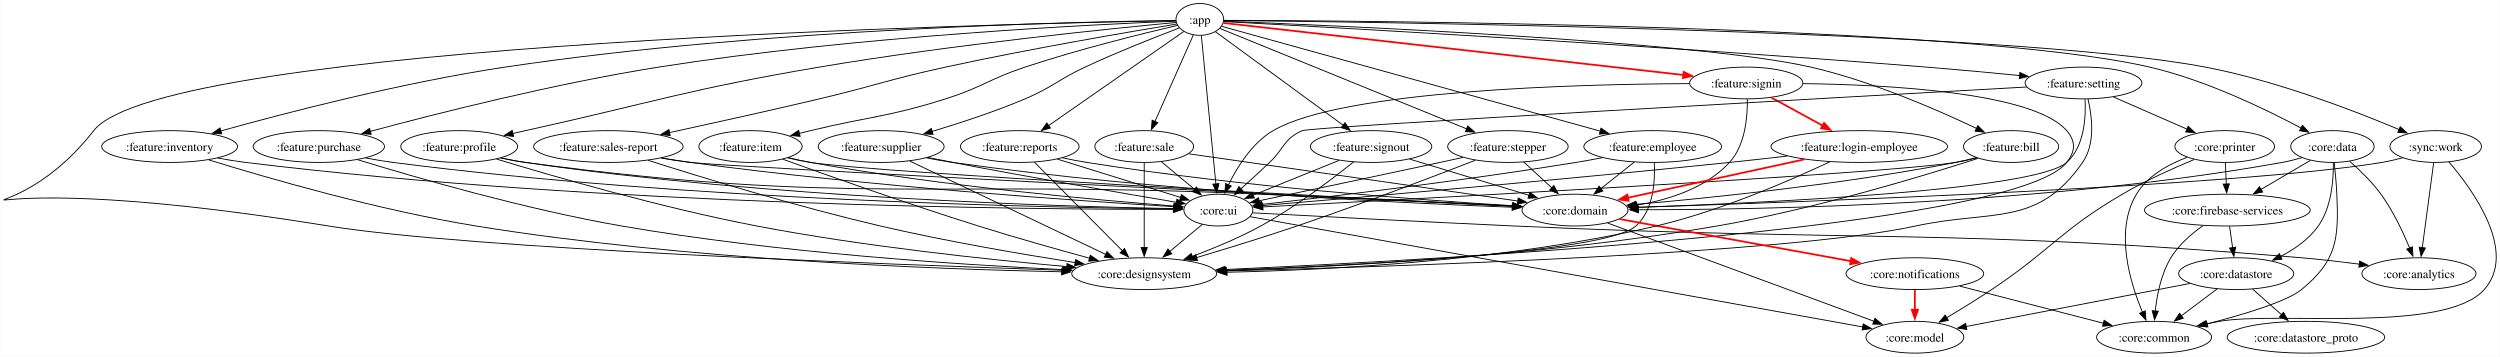
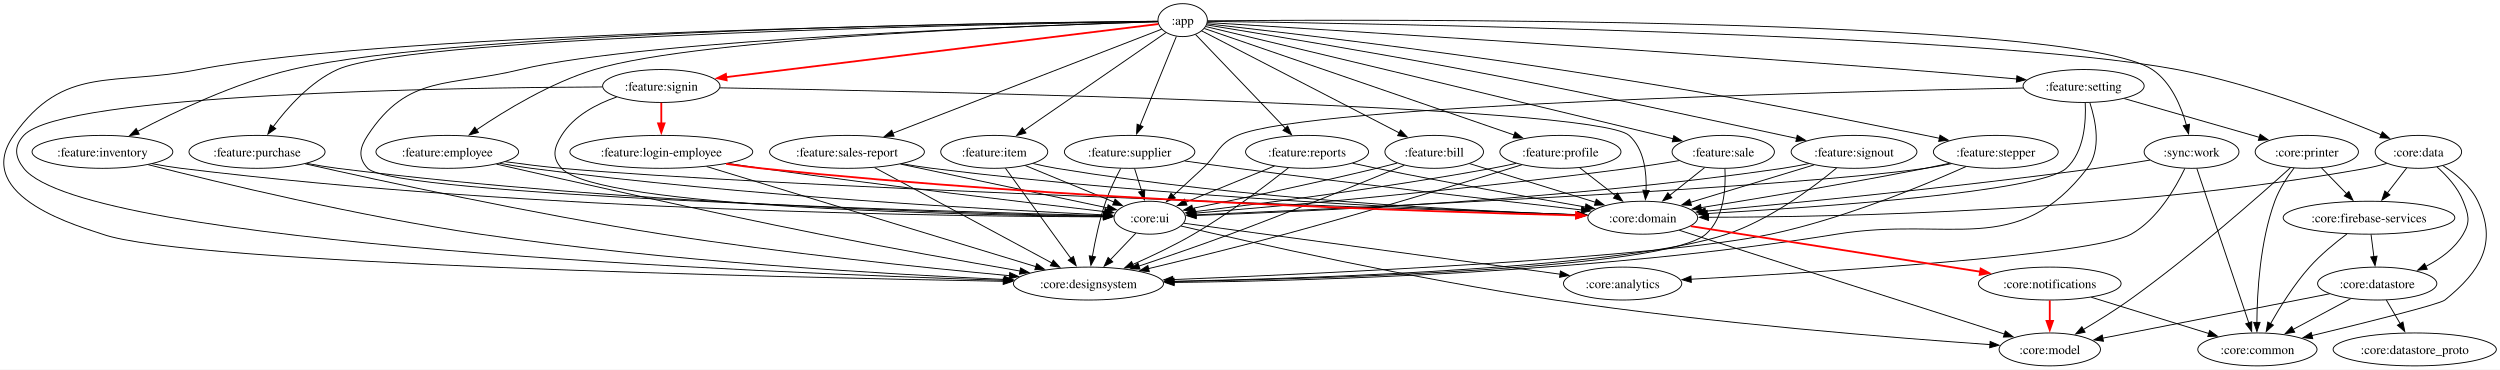
- <svg xmlns="http://www.w3.org/2000/svg" width="3776" height="404pt" viewBox="0 0 2831.59 404">
+ <svg xmlns="http://www.w3.org/2000/svg" width="3644" height="404pt" viewBox="0 0 2733.23 404">
  <g class="graph">
-     <path fill="#fff" d="M0 404V0h2831.59v404H0z" />
-     <g class="node" transform="translate(4 400)">
-       <ellipse cx="1354.96" cy="-378" fill="none" stroke="#000" rx="27" ry="18" />
-       <text x="1354.96" y="-372.95" font-family="Times,serif" font-size="14" text-anchor="middle">:app</text>
-     </g>
-     <g class="node" transform="translate(4 400)">
-       <ellipse cx="1973.96" cy="-306" fill="none" stroke="#000" rx="64.15" ry="18" />
-       <text x="1973.96" y="-300.95" font-family="Times,serif" font-size="14" text-anchor="middle">:feature:signin</text>
+     <path fill="#fff" d="M0 404V0h2733.23v404H0z" />
+     <g class="node" transform="translate(4 400)">
+       <ellipse cx="1289" cy="-378" fill="none" stroke="#000" rx="27" ry="18" />
+       <text x="1289" y="-372.95" font-family="Times,serif" font-size="14" text-anchor="middle">:app</text>
+     </g>
+     <g class="node" transform="translate(4 400)">
+       <ellipse cx="719" cy="-306" fill="none" stroke="#000" rx="64.15" ry="18" />
+       <text x="719" y="-300.95" font-family="Times,serif" font-size="14" text-anchor="middle">:feature:signin</text>
    </g>
    <g stroke="red" stroke-width="2" class="edge">
-       <path fill="none" d="M1385.56 26.01c90.26 10.2 386.78 43.74 522.94 59.13" />
-       <path fill="red" d="m1907.04 81.46 9.54 4.6-10.33 2.35.79-6.95z" />
-     </g>
-     <g class="node" transform="translate(4 400)">
-       <ellipse cx="1703.96" cy="-234" fill="none" stroke="#000" rx="68.24" ry="18" />
-       <text x="1703.96" y="-228.95" font-family="Times,serif" font-size="14" text-anchor="middle">:feature:stepper</text>
-     </g>
-     <g stroke="#000" class="edge">
-       <path fill="none" d="M1381.59 32.21c56.41 22.95 204.15 83.06 279.99 113.92" />
-       <path d="m1662.44 142.7 7.95 7.01-10.58-.53 2.63-6.48z" />
-     </g>
-     <g class="node" transform="translate(4 400)">
-       <ellipse cx="1867.96" cy="-234" fill="none" stroke="#000" rx="77.97" ry="18" />
-       <text x="1867.96" y="-228.95" font-family="Times,serif" font-size="14" text-anchor="middle">:feature:employee</text>
-     </g>
-     <g stroke="#000" class="edge">
-       <path fill="none" d="M1383.71 29.85c77.47 21.44 316.9 87.72 429.1 118.78" />
-       <path d="m1813.42 145.16 8.71 6.05-10.57.7 1.86-6.75z" />
-     </g>
-     <g class="node" transform="translate(4 400)">
-       <ellipse cx="684.96" cy="-234" fill="none" stroke="#000" rx="84.62" ry="18" />
-       <text x="684.96" y="-228.95" font-family="Times,serif" font-size="14" text-anchor="middle">:feature:sales-report</text>
-     </g>
-     <g stroke="#000" class="edge">
-       <path fill="none" d="M1332.64 27.26c-50.8 8.35-165.8 27.87-261.68 48.74-64.04 13.94-79.22 20.9-143 36-57.05 13.5-122.01 27.84-169.79 38.2" />
-       <path d="m759.01 153.59-10.51-1.3 9.04-5.54 1.47 6.84z" />
-     </g>
-     <g class="node" transform="translate(4 400)">
-       <ellipse cx="187.96" cy="-234" fill="none" stroke="#000" rx="76.94" ry="18" />
-       <text x="187.96" y="-228.95" font-family="Times,serif" font-size="14" text-anchor="middle">:feature:inventory</text>
-     </g>
-     <g stroke="#000" class="edge">
-       <path fill="none" d="M1331.6 23.23C1230.31 24.44 867.2 31.79 571.96 76c-115.68 17.32-248.15 51.76-322.16 72.35" />
-       <path d="m250.91 151.67-10.58-.68 8.69-6.06 1.89 6.74z" />
-     </g>
-     <g class="node" transform="translate(4 400)">
-       <ellipse cx="845.96" cy="-234" fill="none" stroke="#000" rx="58.52" ry="18" />
-       <text x="845.96" y="-228.95" font-family="Times,serif" font-size="14" text-anchor="middle">:feature:item</text>
-     </g>
-     <g stroke="#000" class="edge">
-       <path fill="none" d="M1333.67 28.75c-37.92 8.85-111.59 26.93-172.71 47.25-40.88 13.59-48.91 23.03-90 36-66.61 21.03-85.11 19.53-153 36-4.2 1.02-8.55 2.08-12.92 3.16" />
-       <path d="m906.22 154.48-10.55-1 8.87-5.8 1.68 6.8z" />
-     </g>
-     <g class="node" transform="translate(4 400)">
-       <ellipse cx="356.96" cy="-234" fill="none" stroke="#000" rx="74.38" ry="18" />
-       <text x="356.96" y="-228.95" font-family="Times,serif" font-size="14" text-anchor="middle">:feature:purchase</text>
-     </g>
-     <g stroke="#000" class="edge">
-       <path fill="none" d="M1331.91 23.98C1245.83 27.38 970.7 40.49 745.96 76c-117.14 18.51-251.64 52.61-326.64 72.8" />
-       <path d="m420.28 152.16-10.56-.76 8.74-5.99 1.82 6.75z" />
-     </g>
-     <g class="node" transform="translate(4 400)">
-       <ellipse cx="993.96" cy="-234" fill="none" stroke="#000" rx="71.31" ry="18" />
-       <text x="993.96" y="-228.95" font-family="Times,serif" font-size="14" text-anchor="middle">:feature:supplier</text>
-     </g>
-     <g stroke="#000" class="edge">
-       <path fill="none" d="M1335.65 31.7c-26.25 9.97-70.03 27.18-106.69 44.3-30.98 14.47-36.51 22.66-68 36-34.19 14.48-73.78 27.44-105.38 36.92" />
-       <path d="m1056.79 152.21-10.58-.52 8.6-6.19 1.98 6.71z" />
-     </g>
-     <g class="node" transform="translate(4 400)">
-       <ellipse cx="2273.96" cy="-234" fill="none" stroke="#000" rx="53.91" ry="18" />
-       <text x="2273.96" y="-228.95" font-family="Times,serif" font-size="14" text-anchor="middle">:feature:bill</text>
-     </g>
-     <g stroke="#000" class="edge">
-       <path fill="none" d="M1386.19 24.01c111.66 4.29 534.69 22.21 664.77 51.99 68.43 15.66 143.46 48.38 187.82 69.48" />
-       <path d="m2240.25 142.31 7.49 7.48-10.53-1.18 3.04-6.3z" />
-     </g>
-     <g class="node" transform="translate(4 400)">
-       <ellipse cx="515.96" cy="-234" fill="none" stroke="#000" rx="66.19" ry="18" />
-       <text x="515.96" y="-228.95" font-family="Times,serif" font-size="14" text-anchor="middle">:feature:profile</text>
-     </g>
-     <g stroke="#000" class="edge">
-       <path fill="none" d="M1332.11 25.45c-67.95 6.38-252.14 24.82-404.15 50.55-149.29 25.27-185.16 39.26-333 72-4.62 1.02-9.39 2.09-14.2 3.17" />
-       <path d="m581.57 154.57-10.52-1.22 8.98-5.61 1.54 6.83z" />
-     </g>
-     <g class="node" transform="translate(4 400)">
-       <ellipse cx="1291.96" cy="-234" fill="none" stroke="#000" rx="55.96" ry="18" />
-       <text x="1291.96" y="-228.95" font-family="Times,serif" font-size="14" text-anchor="middle">:feature:sale</text>
-     </g>
-     <g stroke="#000" class="edge">
-       <path fill="none" d="M1351.61 39.57c-10.7 24.13-30.71 69.23-43.59 98.26" />
-       <path d="m1311.33 138.99-7.25 7.72.85-10.56 6.4 2.84z" />
-     </g>
-     <g class="node" transform="translate(4 400)">
-       <ellipse cx="2355.96" cy="-306" fill="none" stroke="#000" rx="66.19" ry="18" />
-       <text x="2355.96" y="-300.95" font-family="Times,serif" font-size="14" text-anchor="middle">:feature:setting</text>
-     </g>
-     <g stroke="#000" class="edge">
-       <path fill="none" d="M1385.98 24.44c103.34 5.55 483.42 26.58 795.98 51.56 34.88 2.79 73.55 6.42 105.91 9.6" />
-       <path d="m2287.93 82.09 9.6 4.47-10.29 2.5.69-6.97z" />
-     </g>
-     <g class="node" transform="translate(4 400)">
-       <ellipse cx="1548.96" cy="-234" fill="none" stroke="#000" rx="68.75" ry="18" />
-       <text x="1548.96" y="-228.95" font-family="Times,serif" font-size="14" text-anchor="middle">:feature:signout</text>
-     </g>
-     <g stroke="#000" class="edge">
-       <path fill="none" d="M1376.52 35.85c32.8 24.01 103.76 75.95 145 106.14" />
-       <path d="m1523.36 139 6.01 8.73-10.14-3.08 4.13-5.65z" />
-     </g>
-     <g class="node" transform="translate(4 400)">
-       <ellipse cx="1150.96" cy="-234" fill="none" stroke="#000" rx="67.22" ry="18" />
-       <text x="1150.96" y="-228.95" font-family="Times,serif" font-size="14" text-anchor="middle">:feature:reports</text>
-     </g>
-     <g stroke="#000" class="edge">
-       <path fill="none" d="m1340.86 35.6-153.31 106.72" />
-       <path d="m1189.72 145.07-10.21 2.84 6.21-8.58 4 5.74z" />
-     </g>
-     <g class="node" transform="translate(4 400)">
-       <ellipse cx="1375.96" cy="-162" fill="none" stroke="#000" rx="39.07" ry="18" />
-       <text x="1375.96" y="-156.95" font-family="Times,serif" font-size="14" text-anchor="middle">:core:ui</text>
-     </g>
-     <g stroke="#000" class="edge">
-       <path fill="none" d="M1360.65 40.15c3.6 36.71 12.08 123.19 16.51 168.32" />
-       <path d="m1380.63 207.97-2.51 10.29-4.46-9.61 6.97-.68z" />
-     </g>
-     <g class="node" transform="translate(4 400)">
-       <ellipse cx="1291.96" cy="-90" fill="none" stroke="#000" rx="82.06" ry="18" />
-       <text x="1291.96" y="-84.95" font-family="Times,serif" font-size="14" text-anchor="middle">:core:designsystem</text>
-     </g>
-     <g stroke="#000" class="edge">
-       <path fill="none" d="M1331.77 23.42C1155.89 26.44 184.08 47.61 105.96 148c-114.16 146.71-237.76 26.28 266 108 158.12 25.65 630.42 43.49 831.6 50.13" />
-       <path d="m1203.57 302.63 9.88 3.83-10.11 3.17.23-7z" />
-     </g>
-     <g class="node" transform="translate(4 400)">
-       <ellipse cx="2637.96" cy="-234" fill="none" stroke="#000" rx="47.26" ry="18" />
-       <text x="2637.96" y="-228.95" font-family="Times,serif" font-size="14" text-anchor="middle">:core:data</text>
-     </g>
-     <g stroke="#000" class="edge">
-       <path fill="none" d="M1386.34 23.03c146.65.38 840.45 4.75 1048.62 52.97 63.15 14.63 131.27 47.6 171.47 69.05" />
-       <path d="m2608.05 141.95 7.14 7.83-10.47-1.68 3.33-6.15z" />
-     </g>
-     <g class="node" transform="translate(4 400)">
-       <ellipse cx="2754.96" cy="-234" fill="none" stroke="#000" rx="51.86" ry="18" />
-       <text x="2754.96" y="-228.95" font-family="Times,serif" font-size="14" text-anchor="middle">:sync:work</text>
-     </g>
-     <g stroke="#000" class="edge">
-       <path fill="none" d="M1386.37 23.23c151.6 1.43 888.66 10.46 1111.59 52.77 79.97 15.18 168.85 49.45 219.52 70.76" />
-       <path d="m2718.77 143.51 7.84 7.13-10.58-.69 2.74-6.44z" />
-     </g>
-     <g stroke="#000" class="edge">
-       <path fill="none" d="M1913.6 94.74c-124.55.56-393.2 7.25-471.64 53.26-23.68 13.89-40.5 40.83-50.59 61.44" />
-       <path d="m1394.58 210.84-7.36 7.62 1-10.55 6.36 2.93z" />
-     </g>
-     <g stroke="#000" class="edge">
-       <path fill="none" d="M2042.31 94.74c93.73 1.15 260.8 9.48 298.65 53.26 10.47 12.1 9.93 23.45 0 36-58.85 74.42-710.1 110.36-953.73 121.28" />
-       <path d="m1387.59 308.76-10.14-3.05 9.83-3.94.31 6.99z" />
-     </g>
-     <g class="node" transform="translate(4 400)">
-       <ellipse cx="1779.96" cy="-162" fill="none" stroke="#000" rx="60.05" ry="18" />
-       <text x="1779.96" y="-156.95" font-family="Times,serif" font-size="14" text-anchor="middle">:core:domain</text>
-     </g>
-     <g stroke="#000" class="edge">
-       <path fill="none" d="M1979.14 112.39c.36 19.85-2.21 52.07-20.18 71.61-26.77 29.12-68.94 42.45-105.18 48.46" />
-       <path d="m1854.65 235.87-10.41-1.99 9.38-4.94 1.03 6.93z" />
-     </g>
-     <g class="node" transform="translate(4 400)">
-       <ellipse cx="2101.96" cy="-234" fill="none" stroke="#000" rx="99.97" ry="18" />
-       <text x="2101.96" y="-228.95" font-family="Times,serif" font-size="14" text-anchor="middle">:feature:login-employee</text>
+       <path fill="none" d="M1266.28 26.28c-84.5 10.38-347.73 42.71-474.15 58.23" />
+       <path fill="red" d="m794.42 87.76-10.35-2.26 9.5-4.69.85 6.95z" />
+     </g>
+     <g class="node" transform="translate(4 400)">
+       <ellipse cx="2178" cy="-234" fill="none" stroke="#000" rx="68.24" ry="18" />
+       <text x="2178" y="-228.95" font-family="Times,serif" font-size="14" text-anchor="middle">:feature:stepper</text>
+     </g>
+     <g stroke="#000" class="edge">
+       <path fill="none" d="M1319.51 25.96c65.43 7.4 239.8 27.73 384.49 50.04 178.96 27.59 223.45 36.47 401 72a1434.2 1434.2 0 0 1 15.69 3.23" />
+       <path d="m2121.01 147.72 9.04 5.52-10.51 1.33 1.47-6.85z" />
+     </g>
+     <g class="node" transform="translate(4 400)">
+       <ellipse cx="485" cy="-234" fill="none" stroke="#000" rx="77.97" ry="18" />
+       <text x="485" y="-228.95" font-family="Times,serif" font-size="14" text-anchor="middle">:feature:employee</text>
+     </g>
+     <g stroke="#000" class="edge">
+       <path fill="none" d="M1265.8 23.72C1158.93 26.8 768.08 40.3 650 76c-47.99 14.51-97.68 44.7-128.92 65.88" />
+       <path d="m523.07 144.75-10.22 2.8 6.25-8.56 3.97 5.76z" />
+     </g>
+     <g class="node" transform="translate(4 400)">
+       <ellipse cx="922" cy="-234" fill="none" stroke="#000" rx="84.62" ry="18" />
+       <text x="922" y="-228.95" font-family="Times,serif" font-size="14" text-anchor="middle">:feature:sales-report</text>
+     </g>
+     <g stroke="#000" class="edge">
+       <path fill="none" d="M1270.05 31.88c-58.42 22.61-213.78 82.72-294.22 113.84" />
+       <path d="m977.46 148.84-10.59.35 8.07-6.88 2.52 6.53z" />
+     </g>
+     <g class="node" transform="translate(4 400)">
+       <ellipse cx="108" cy="-234" fill="none" stroke="#000" rx="76.94" ry="18" />
+       <text x="108" y="-228.95" font-family="Times,serif" font-size="14" text-anchor="middle">:feature:inventory</text>
+     </g>
+     <g stroke="#000" class="edge">
+       <path fill="none" d="M1266 23.19c-137.4 1.18-759.65 8.9-947 52.81-61.66 14.45-128.12 46.22-168.65 67.63" />
+       <path d="m152.18 146.62-10.47 1.63 7.17-7.81 3.3 6.18z" />
+     </g>
+     <g class="node" transform="translate(4 400)">
+       <ellipse cx="1083" cy="-234" fill="none" stroke="#000" rx="58.52" ry="18" />
+       <text x="1083" y="-228.95" font-family="Times,serif" font-size="14" text-anchor="middle">:feature:item</text>
+     </g>
+     <g stroke="#000" class="edge">
+       <path fill="none" d="M1274.72 35.6c-34.87 24.04-111.34 76.75-155.16 106.96" />
+       <path d="m1121.68 145.35-10.22 2.79 6.25-8.56 3.97 5.77z" />
+     </g>
+     <g class="node" transform="translate(4 400)">
+       <ellipse cx="277" cy="-234" fill="none" stroke="#000" rx="74.38" ry="18" />
+       <text x="277" y="-228.95" font-family="Times,serif" font-size="14" text-anchor="middle">:feature:purchase</text>
+     </g>
+     <g stroke="#000" class="edge">
+       <path fill="none" d="M1265.73 23.4C1121.66 25.69 452.57 38.26 369 76c-29.71 13.42-54.82 41.67-70.51 62.77" />
+       <path d="m301.51 140.56-8.67 6.09 2.98-10.17 5.69 4.08z" />
+     </g>
+     <g class="node" transform="translate(4 400)">
+       <ellipse cx="1231" cy="-234" fill="none" stroke="#000" rx="71.31" ry="18" />
+       <text x="1231" y="-228.95" font-family="Times,serif" font-size="14" text-anchor="middle">:feature:supplier</text>
+     </g>
+     <g stroke="#000" class="edge">
+       <path fill="none" d="M1286.12 39.85c-9.8 23.99-27.9 68.31-39.72 97.25" />
+       <path d="m1249.65 138.4-7.02 7.93.54-10.58 6.48 2.65z" />
+     </g>
+     <g class="node" transform="translate(4 400)">
+       <ellipse cx="1564" cy="-234" fill="none" stroke="#000" rx="53.91" ry="18" />
+       <text x="1564" y="-228.95" font-family="Times,serif" font-size="14" text-anchor="middle">:feature:bill</text>
+     </g>
+     <g stroke="#000" class="edge">
+       <path fill="none" d="M1313.67 33.67c45.96 23.73 157.19 81.17 216.16 111.62" />
+       <path d="m1531.24 142.08 7.28 7.69-10.49-1.47 3.21-6.22z" />
+     </g>
+     <g class="node" transform="translate(4 400)">
+       <ellipse cx="1702" cy="-234" fill="none" stroke="#000" rx="66.19" ry="18" />
+       <text x="1702" y="-228.95" font-family="Times,serif" font-size="14" text-anchor="middle">:feature:profile</text>
+     </g>
+     <g stroke="#000" class="edge">
+       <path fill="none" d="M1316.69 31.14c65.32 22.46 249.1 85.65 338.8 116.49" />
+       <path d="m1656.45 144.26 8.32 6.56-10.59.06 2.27-6.62z" />
+     </g>
+     <g class="node" transform="translate(4 400)">
+       <ellipse cx="1880" cy="-234" fill="none" stroke="#000" rx="55.96" ry="18" />
+       <text x="1880" y="-228.95" font-family="Times,serif" font-size="14" text-anchor="middle">:feature:sale</text>
+     </g>
+     <g stroke="#000" class="edge">
+       <path fill="none" d="M1318.22 29.02C1393.54 47.02 1623.44 102 1814 148c4.92 1.19 10.04 2.42 15.16 3.67" />
+       <path d="m1829.96 148.26 8.89 5.75-10.54 1.05 1.65-6.8z" />
+     </g>
+     <g class="node" transform="translate(4 400)">
+       <ellipse cx="2274" cy="-306" fill="none" stroke="#000" rx="66.19" ry="18" />
+       <text x="2274" y="-300.95" font-family="Times,serif" font-size="14" text-anchor="middle">:feature:setting</text>
+     </g>
+     <g stroke="#000" class="edge">
+       <path fill="none" d="M1319.93 24.62C1420.43 30.7 1783.26 53.01 2082 76c40.74 3.13 86.21 7.05 123.08 10.34" />
+       <path d="m2205.08 82.82 9.65 4.38-10.27 2.59.62-6.97z" />
+     </g>
+     <g class="node" transform="translate(4 400)">
+       <ellipse cx="2023" cy="-234" fill="none" stroke="#000" rx="68.75" ry="18" />
+       <text x="2023" y="-228.95" font-family="Times,serif" font-size="14" text-anchor="middle">:feature:signout</text>
+     </g>
+     <g stroke="#000" class="edge">
+       <path fill="none" d="M1319.34 27.25C1372.49 35.89 1496.38 56.37 1600 76c155.62 29.48 194.07 39.14 349 72 4.94 1.05 10.05 2.14 15.19 3.25" />
+       <path d="m1964.9 147.82 9.04 5.53-10.52 1.31 1.48-6.84z" />
+     </g>
+     <g class="node" transform="translate(4 400)">
+       <ellipse cx="1425" cy="-234" fill="none" stroke="#000" rx="67.22" ry="18" />
+       <text x="1425" y="-228.95" font-family="Times,serif" font-size="14" text-anchor="middle">:feature:reports</text>
+     </g>
+     <g stroke="#000" class="edge">
+       <path fill="none" d="M1307.05 37.66c23.22 24.25 69.89 72.97 98.28 102.62" />
+       <path d="m1407.73 137.72 4.39 9.65-9.45-4.81 5.06-4.84z" />
+     </g>
+     <g class="node" transform="translate(4 400)">
+       <ellipse cx="1253" cy="-162" fill="none" stroke="#000" rx="39.07" ry="18" />
+       <text x="1253" y="-156.95" font-family="Times,serif" font-size="14" text-anchor="middle">:core:ui</text>
+     </g>
+     <g stroke="#000" class="edge">
+       <path fill="none" d="M1265.67 23.78C1150.56 27.27 705.04 42.7 569 76c-78.5 19.22-122.57 4.47-167 72-8.79 13.37-10.95 24.34 0 36 27.68 29.44 624.77 47.1 804.36 51.75" />
+       <path d="m1206.4 232.25 9.9 3.76-10.08 3.24.18-7z" />
+     </g>
+     <g class="node" transform="translate(4 400)">
+       <ellipse cx="1186" cy="-90" fill="none" stroke="#000" rx="82.06" ry="18" />
+       <text x="1186" y="-84.95" font-family="Times,serif" font-size="14" text-anchor="middle">:core:designsystem</text>
+     </g>
+     <g stroke="#000" class="edge">
+       <path fill="none" d="M1265.68 23.26C1119.28 24.84 426.61 34.43 217 76c-93.48 18.54-147.07-5.89-202 72-48.08 68.19 77.82 101.13 97 108 91.34 32.7 740.33 47.18 984.99 51.52" />
+       <path d="m1096.88 304.01 9.94 3.68-10.06 3.32.12-7z" />
+     </g>
+     <g class="node" transform="translate(4 400)">
+       <ellipse cx="2640" cy="-234" fill="none" stroke="#000" rx="47.26" ry="18" />
+       <text x="2640" y="-228.95" font-family="Times,serif" font-size="14" text-anchor="middle">:core:data</text>
+     </g>
+     <g stroke="#000" class="edge">
+       <path fill="none" d="M1320.11 23.31C1466.9 25.13 2167.67 35.84 2380 76c81.47 15.41 172.21 50.09 223.27 71.32" />
+       <path d="m2604.59 144.08 7.87 7.1-10.58-.65 2.71-6.45z" />
+     </g>
+     <g class="node" transform="translate(4 400)">
+       <ellipse cx="2392" cy="-234" fill="none" stroke="#000" rx="51.86" ry="18" />
+       <text x="2392" y="-228.95" font-family="Times,serif" font-size="14" text-anchor="middle">:sync:work</text>
+     </g>
+     <g stroke="#000" class="edge">
+       <path fill="none" d="M1320.34 22.72C1477.74 21.34 2264.6 17.4 2353 76c20.67 13.7 31.7 40.27 37.4 60.83" />
+       <path d="m2393.74 135.79-1 10.55-5.79-8.87 6.79-1.68z" />
+     </g>
+     <g stroke="#000" class="edge">
+       <path fill="none" d="M674.18 106.05c-22.41 7.78-46.89 20.72-60.18 41.95-8.48 13.56-10.83 24.23 0 36 39.9 43.32 448.19 51.23 592.67 52.68" />
+       <path d="m1206.34 233.17 9.96 3.6-10.03 3.4.07-7z" />
+     </g>
+     <g stroke="#000" class="edge">
+       <path fill="none" d="M658.49 95.03c-164.57.75-590 7.13-632.49 52.97-10.87 11.73-9.91 23.44 0 36 66.17 83.79 807.93 114.25 1071.64 122.47" />
+       <path d="m1097.68 302.97 9.89 3.8-10.1 3.2.21-7z" />
+     </g>
+     <g class="node" transform="translate(4 400)">
+       <ellipse cx="1792" cy="-162" fill="none" stroke="#000" rx="60.05" ry="18" />
+       <text x="1792" y="-156.95" font-family="Times,serif" font-size="14" text-anchor="middle">:core:domain</text>
+     </g>
+     <g stroke="#000" class="edge">
+       <path fill="none" d="M786.98 96.01C1010.3 99.83 1743.75 114.87 1781 148c16.57 14.73 19.41 40.35 18.63 60.33" />
+       <path d="m1803.14 208.38-4.23 9.72-2.75-10.23 6.98.51z" />
+     </g>
+     <g class="node" transform="translate(4 400)">
+       <ellipse cx="719" cy="-234" fill="none" stroke="#000" rx="99.97" ry="18" />
+       <text x="719" y="-228.95" font-family="Times,serif" font-size="14" text-anchor="middle">:feature:login-employee</text>
    </g>
    <g stroke="red" stroke-width="2" class="edge">
-       <path fill="none" d="M2006.37 110.54c17.48 9.56 40.16 21.96 59.45 32.51" />
-       <path fill="red" d="m2066.1 139.21 7.1 7.87-10.46-1.73 3.36-6.14z" />
-     </g>
-     <g stroke="#000" class="edge">
-       <path fill="none" d="M1657.03 178.31c-8.69 1.92-17.64 3.87-26.07 5.69-71.48 15.44-154.53 32.88-204.9 43.4" />
-       <path d="m1426.89 230.8-10.5-1.38 9.07-5.47 1.43 6.85z" />
-     </g>
-     <g stroke="#000" class="edge">
-       <path fill="none" d="M1670.95 181.56c-46.77 18.22-129.86 49.99-201.99 74.44-37.55 12.73-80.13 25.79-113.65 35.77" />
-       <path d="m1356.34 295.11-10.58-.52 8.59-6.19 1.99 6.71z" />
-     </g>
-     <g stroke="#000" class="edge">
-       <path fill="none" d="M1725.97 183.59c9.47 8.72 21.25 19.56 31.71 29.2" />
-       <path d="m1759.98 210.16 4.99 9.34-9.73-4.2 4.74-5.14z" />
-     </g>
-     <g stroke="#000" class="edge">
-       <path fill="none" d="M1814.96 178.67c-9.98 1.89-20.28 3.75-30 5.33-127.98 20.86-279.77 38.96-356.05 47.6" />
-       <path d="m1429.6 235.04-10.33-2.35 9.55-4.6.78 6.95z" />
-     </g>
-     <g stroke="#000" class="edge">
-       <path fill="none" d="M1873.76 184.34c1.06 20.41-.74 53.8-20.8 71.66-33.89 30.19-315.13 44.54-464.52 50.1" />
-       <path d="m1388.67 309.59-10.12-3.13 9.86-3.86.26 6.99z" />
-     </g>
-     <g stroke="#000" class="edge">
-       <path fill="none" d="M1851.11 183.59c-11.37 9.04-25.62 20.38-38.07 30.28" />
-       <path d="m1815.55 216.34-10 3.49 5.65-8.97 4.35 5.48z" />
-     </g>
-     <g stroke="#000" class="edge">
-       <path fill="none" d="M749.37 178.88c10.82 1.89 22.02 3.69 32.59 5.12 202.14 27.37 444.71 43.87 547.75 50.12" />
-       <path d="m1329.71 230.61 9.77 4.1-10.19 2.89.42-6.99z" />
-     </g>
-     <g stroke="#000" class="edge">
-       <path fill="none" d="M733.97 181.63c59.65 19.02 168.39 52.38 262.99 74.37 74.45 17.3 160.47 32.01 221.08 41.5" />
-       <path d="m1218.21 293.99 9.34 4.99-10.42 1.93 1.08-6.92z" />
-     </g>
-     <g stroke="#000" class="edge">
-       <path fill="none" d="M748.83 179.11c10.98 1.89 22.37 3.63 33.13 4.89 46.13 5.41 711.06 38.6 931.55 49.52" />
-       <path d="m1713.58 230.02 9.82 3.99-10.16 3 .34-6.99z" />
-     </g>
-     <g stroke="#000" class="edge">
-       <path fill="none" d="M246.36 179.01c10.45 1.95 21.33 3.73 31.6 4.99 403.43 49.3 895.18 53.29 1051.67 53.21" />
-       <path d="m1329.23 233.71 10 3.49-9.99 3.51-.01-7z" />
-     </g>
-     <g stroke="#000" class="edge">
-       <path fill="none" d="M236.33 181.14c65.47 20.24 192.12 56.97 302.63 74.86 236.95 38.36 520.05 48.96 663.6 51.89" />
-       <path d="m1202.47 304.39 9.93 3.69-10.07 3.3.14-6.99z" />
-     </g>
-     <g stroke="#000" class="edge">
-       <path fill="none" d="M892.95 178.65c8.26 1.98 16.87 3.87 25.01 5.35 148.7 27 326.97 42.85 412.05 49.42" />
-       <path d="m1330.17 229.92 9.7 4.25-10.23 2.73.53-6.98z" />
-     </g>
-     <g stroke="#000" class="edge">
-       <path fill="none" d="M886.49 180.34c49.79 18.02 141.89 50.74 221.47 75.66 41.79 13.09 89.26 26.46 126.05 36.5" />
-       <path d="m1234.87 289.1 8.73 6-10.57.76 1.84-6.76z" />
-     </g>
-     <g stroke="#000" class="edge">
-       <path fill="none" d="M892.16 178.83c8.49 2.01 17.38 3.87 25.8 5.17 77.6 11.97 603.2 39.6 795.61 49.44" />
-       <path d="m1713.62 229.94 9.81 4-10.17 2.99.36-6.99z" />
-     </g>
-     <g stroke="#000" class="edge">
-       <path fill="none" d="M414.1 178.95c10.2 1.95 20.83 3.76 30.86 5.05 335.65 43.25 743.61 51.21 884.39 52.67" />
-       <path d="m1329.11 233.17 9.96 3.59-10.03 3.41.07-7z" />
-     </g>
-     <g stroke="#000" class="edge">
-       <path fill="none" d="M404.85 180.88c64.75 19.89 190 56.21 299.11 75.12 175.4 30.39 383.22 43.89 500.13 49.46" />
-       <path d="m1204.13 301.96 9.82 3.96-10.15 3.03.33-6.99z" />
-     </g>
-     <g stroke="#000" class="edge">
-       <path fill="none" d="M1051.07 178.4c9.29 1.92 18.86 3.86 27.89 5.6 89.39 17.24 194.15 35.18 253.54 45.13" />
-       <path d="m1332.97 225.66 9.29 5.11-10.44 1.8 1.15-6.91z" />
-     </g>
-     <g stroke="#000" class="edge">
-       <path fill="none" d="M1030.42 182.47c53.79 25.63 161.46 76.93 221.87 105.72" />
-       <path d="m1253.75 285.01 7.52 7.46-10.53-1.14 3.01-6.32z" />
-     </g>
-     <g stroke="#000" class="edge">
-       <path fill="none" d="M1049.2 178.82c9.84 1.96 20.09 3.81 29.76 5.18 230.62 32.72 506.74 46.06 634.17 50.76" />
-       <path d="m1712.88 231.25 9.86 3.86-10.12 3.14.26-7z" />
-     </g>
-     <g stroke="#000" class="edge">
-       <path fill="none" d="M2238.91 178.84c-7.87 2.01-16.12 3.87-23.95 5.16-77.19 12.73-615.9 41.57-784.6 50.39" />
-       <path d="m1430.54 237.89-10.17-2.98 9.81-4.01.36 6.99z" />
-     </g>
-     <g stroke="#000" class="edge">
-       <path fill="none" d="M2240.5 179.39c-61.12 19.68-186.45 57.77-295.54 76.61-196.4 33.92-430.1 46.26-556.57 50.65" />
-       <path d="m1388.86 310.14-10.11-3.16 9.88-3.84.23 7z" />
-     </g>
-     <g stroke="#000" class="edge">
-       <path fill="none" d="M2238.51 178.56c-7.76 2.02-15.88 3.94-23.55 5.44-126.62 24.74-276.56 40.09-362.05 47.54" />
-       <path d="m1853.31 235.02-10.26-2.63 9.66-4.34.6 6.97z" />
-     </g>
-     <g stroke="#000" class="edge">
-       <path fill="none" d="M567.36 178.91c9.12 1.96 18.62 3.78 27.6 5.09 274.97 40.2 608.65 49.98 734.09 52.3" />
-       <path d="m1329.08 232.8 9.93 3.67-10.06 3.33.13-7z" />
-     </g>
-     <g stroke="#000" class="edge">
-       <path fill="none" d="M562.35 180.22c63.46 19.32 187.19 55.21 294.61 75.78 120.81 23.13 262.37 38.07 351.37 46.01" />
-       <path d="m1208.57 298.52 9.65 4.36-10.27 2.61.62-6.97z" />
-     </g>
-     <g stroke="#000" class="edge">
-       <path fill="none" d="M566.94 179c9.23 1.98 18.89 3.78 28.02 5 367.3 49.16 462.82 19.16 833 36 99.31 4.52 214.18 10.06 285.97 13.56" />
-       <path d="m1713.74 230.05 9.82 3.98-10.16 3.01.34-6.99z" />
-     </g>
-     <g stroke="#000" class="edge">
-       <path fill="none" d="M1315.45 183.24c11.23 9.36 25.51 21.26 37.78 31.48" />
-       <path d="m1355.13 211.75 5.44 9.09-9.92-3.71 4.48-5.38z" />
-     </g>
-     <g stroke="#000" class="edge">
-       <path fill="none" d="M1295.96 184.41v96.17" />
-       <path d="m1299.46 280.38-3.5 10-3.5-10h7z" />
-     </g>
-     <g stroke="#000" class="edge">
-       <path fill="none" d="M1346.35 174.23c89.13 12.78 274.46 39.37 372.9 53.49" />
-       <path d="m1719.63 224.24 9.4 4.88-10.4 2.04 1-6.92z" />
-     </g>
-     <g stroke="#000" class="edge">
-       <path fill="none" d="M2295.66 98.55c-202.03 11.21-811.3 45.3-820.7 49.45-20.99 9.27-20.3 20.26-37 36-10.51 9.92-22.26 20.7-32.42 29.94" />
-       <path d="m1407.98 216.46-9.76 4.12 5.05-9.31 4.71 5.19z" />
-     </g>
-     <g stroke="#000" class="edge">
-       <path fill="none" d="M2365.04 112.12c4.61 19.29 8.69 50.71-6.08 71.88-51.42 73.73-101.13 53.06-189 72-146.88 31.66-588.09 46.03-781.48 50.93" />
-       <path d="m1388.83 310.42-10.09-3.25 9.91-3.74.18 6.99z" />
-     </g>
-     <g stroke="#000" class="edge">
-       <path fill="none" d="M2361.76 112.34c1.06 20.41-.74 53.8-20.8 71.66-35.6 31.71-344.13 45.95-486.08 50.87" />
-       <path d="m1855.35 238.36-10.11-3.16 9.87-3.84.24 7z" />
-     </g>
-     <g class="node" transform="translate(4 400)">
-       <ellipse cx="2515.96" cy="-234" fill="none" stroke="#000" rx="56.47" ry="18" />
-       <text x="2515.96" y="-228.95" font-family="Times,serif" font-size="14" text-anchor="middle">:core:printer</text>
-     </g>
-     <g stroke="#000" class="edge">
-       <path fill="none" d="M2393.89 109.85c24.35 10.65 57.34 25.08 83.46 36.51" />
-       <path d="m2478.57 143.07 7.76 7.22-10.56-.81 2.8-6.41z" />
-     </g>
-     <g stroke="#000" class="edge">
-       <path fill="none" d="M1516.7 181.67c-28.47 11.52-68.04 27.53-97.29 39.37" />
-       <path d="m1420.73 224.28-10.58.51 7.96-7 2.62 6.49z" />
-     </g>
-     <g stroke="#000" class="edge">
-       <path fill="none" d="M1533.15 183.37c-23.86 19.17-65.68 51.03-105.19 72.63-24.63 13.47-53.41 25.42-77.81 34.56" />
-       <path d="m1351.66 293.73-10.6.17 8.18-6.74 2.42 6.57z" />
-     </g>
-     <g stroke="#000" class="edge">
-       <path fill="none" d="M1596.68 180.25c38.46 11.65 94.52 28.64 135.27 40.99" />
-       <path d="m1732.75 217.82 8.55 6.25-10.58.45 2.03-6.7z" />
-     </g>
-     <g stroke="#000" class="edge">
-       <path fill="none" d="M1197.55 180.25c40.06 12.46 99.71 31.02 139.79 43.49" />
-       <path d="m1338.13 220.32 8.51 6.31-10.59.37 2.08-6.68z" />
-     </g>
-     <g stroke="#000" class="edge">
-       <path fill="none" d="M1171.69 183.85c24.7 24.87 71.08 71.58 99.66 100.36" />
-       <path d="m1273.63 281.54 4.56 9.56-9.53-4.63 4.97-4.93z" />
-     </g>
-     <g stroke="#000" class="edge">
-       <path fill="none" d="M1203.44 178.79c9.11 1.94 18.58 3.79 27.52 5.21 172.37 27.43 377.38 42.56 482.75 49.08" />
-       <path d="m1713.86 229.58 9.77 4.1-10.2 2.89.43-6.99z" />
-     </g>
-     <g stroke="#000" class="edge">
-       <path fill="none" d="M1361.74 254.19c-10.8 8.99-24.72 20.59-36.97 30.8" />
-       <path d="m1327.3 287.44-9.92 3.71 5.44-9.09 4.48 5.38z" />
-     </g>
-     <g class="node" transform="translate(4 400)">
-       <ellipse cx="2735.96" cy="-90" fill="none" stroke="#000" rx="64.66" ry="18" />
-       <text x="2735.96" y="-84.95" font-family="Times,serif" font-size="14" text-anchor="middle">:core:analytics</text>
-     </g>
-     <g stroke="#000" class="edge">
-       <path fill="none" d="M1418.9 241.11c62.45 3.35 188.88 10.01 296.06 14.89 396.36 18.05 496.63 2.82 892 36 21.34 1.79 44.51 4.49 65.44 7.21" />
-       <path d="m2672.82 295.74 9.46 4.78-10.38 2.16.92-6.94z" />
-     </g>
-     <g class="node" transform="translate(4 400)">
-       <ellipse cx="2164.96" cy="-18" fill="none" stroke="#000" rx="55.45" ry="18" />
-       <text x="2164.96" y="-12.95" font-family="Times,serif" font-size="14" text-anchor="middle">:core:model</text>
-     </g>
-     <g stroke="#000" class="edge">
-       <path fill="none" d="M1415.91 245.47c124.71 22.44 539.44 97.08 694.17 124.93" />
-       <path d="m2110.49 366.92 9.22 5.22-10.46 1.67 1.24-6.89z" />
-     </g>
-     <g stroke="#000" class="edge">
-       <path fill="none" d="M2607.29 178.68c-7.3 2.08-15.01 4-22.33 5.32-265.83 47.81-588.23 53.61-729.2 53.6" />
-       <path d="m1855.82 241.1-10-3.51 10-3.49v7z" />
-     </g>
-     <g stroke="#000" class="edge">
-       <path fill="none" d="M2661.47 182.73c11.35 9.86 25.38 23.31 35.49 37.27 13.68 18.87 24.94 42.77 32.51 61.05" />
-       <path d="m2732.67 279.62.46 10.58-6.96-7.98 6.5-2.6z" />
-     </g>
-     <g class="node" transform="translate(4 400)">
-       <ellipse cx="2435.96" cy="-18" fill="none" stroke="#000" rx="65.17" ry="18" />
-       <text x="2435.96" y="-12.95" font-family="Times,serif" font-size="14" text-anchor="middle">:core:common</text>
-     </g>
-     <g stroke="#000" class="edge">
-       <path fill="none" d="M2643.99 184.16c1.13 10.36 2.41 23.84 2.97 35.84 2.41 51.13-.37 75.6-40 108-16.71 13.67-66.26 28.48-107.07 38.96" />
-       <path d="m2500.93 370.31-10.55-.95 8.84-5.84 1.71 6.79z" />
-     </g>
-     <g class="node" transform="translate(4 400)">
-       <ellipse cx="2518.96" cy="-162" fill="none" stroke="#000" rx="93.83" ry="18" />
-       <text x="2518.96" y="-156.95" font-family="Times,serif" font-size="14" text-anchor="middle">:core:firebase-services</text>
-     </g>
-     <g stroke="#000" class="edge">
-       <path fill="none" d="M2617.02 181.67c-16.22 9.54-37.68 22.16-56 32.94" />
-       <path d="m2562.91 217.56-10.39 2.05 6.84-8.08 3.55 6.03z" />
-     </g>
-     <g class="node" transform="translate(4 400)">
-       <ellipse cx="2528.96" cy="-90" fill="none" stroke="#000" rx="65.17" ry="18" />
-       <text x="2528.96" y="-84.95" font-family="Times,serif" font-size="14" text-anchor="middle">:core:datastore</text>
-     </g>
-     <g stroke="#000" class="edge">
-       <path fill="none" d="M2643 184.38c.27 19.24-1.99 50.34-17.04 71.62-10.56 14.94-26.75 26.22-42.67 34.46" />
-       <path d="m2584.81 293.61-10.53 1.17 7.5-7.48 3.03 6.31z" />
-     </g>
-     <g stroke="#000" class="edge">
-       <path fill="none" d="M2721.5 178.8c-7.72 2.04-15.84 3.92-23.54 5.2-161.92 26.94-657.56 44.91-842.99 50.85" />
-       <path d="m1855.36 238.34-10.11-3.18 9.88-3.82.23 7z" />
-     </g>
-     <g stroke="#000" class="edge">
-       <path fill="none" d="M2756.63 184.41c-3.21 23.98-9.02 67.45-12.86 96.17" />
-       <path d="m2747.25 280.94-4.8 9.45-2.14-10.38 6.94.93z" />
-     </g>
-     <g stroke="#000" class="edge">
-       <path fill="none" d="M2773.77 183.21c27.03 31.57 78.22 101.93 40.19 144.79-44.56 50.23-233.85 24.47-300 36-4.95.86-10.07 1.85-15.2 2.9" />
-       <path d="m2499.57 370.3-10.51-1.34 9.05-5.5 1.46 6.84z" />
-     </g>
-     <g stroke="#000" class="edge">
-       <path fill="none" d="M1820.88 252.62c70.64 26.05 224.78 82.9 302.03 111.39" />
-       <path d="m2123.69 360.57 8.17 6.75-10.59-.18 2.42-6.57z" />
-     </g>
-     <g class="node" transform="translate(4 400)">
-       <ellipse cx="2164.96" cy="-90" fill="none" stroke="#000" rx="77.97" ry="18" />
-       <text x="2164.96" y="-84.95" font-family="Times,serif" font-size="14" text-anchor="middle">:core:notifications</text>
+       <path fill="none" d="M723 112.3v24.16" />
+       <path fill="red" d="m726.5 134.87-3.5 10-3.5-10h7z" />
+     </g>
+     <g stroke="#000" class="edge">
+       <path fill="none" d="M2133.33 178.94c-9.35 1.95-19.11 3.76-28.33 5.06-155.68 21.92-640.06 44.08-797.79 50.89" />
+       <path d="m1307.64 238.37-10.14-3.07 9.84-3.92.3 6.99z" />
+     </g>
+     <g stroke="#000" class="edge">
+       <path fill="none" d="M2149.43 182.08c-46.3 20.67-134.34 57.14-213.43 73.92-122.29 25.94-482.74 42.85-653.83 49.63" />
+       <path d="m1282.32 309.13-10.13-3.11 9.86-3.89.27 7z" />
+     </g>
+     <g stroke="#000" class="edge">
+       <path fill="none" d="M2131.55 178.5c-8.84 1.91-17.95 3.81-26.55 5.5-84.6 16.58-182.8 32.94-245.38 42.99" />
+       <path d="m1860.28 230.43-10.43-1.87 9.32-5.04 1.11 6.91z" />
+     </g>
+     <g stroke="#000" class="edge">
+       <path fill="none" d="M546.28 178.54c11.46 2.04 23.45 3.98 34.72 5.46 232.79 30.55 513.16 45.67 625.68 50.86" />
+       <path d="m1206.65 231.35 9.83 3.95-10.15 3.04.32-6.99z" />
+     </g>
+     <g stroke="#000" class="edge">
+       <path fill="none" d="M542.86 179.44C620.64 197.26 769.03 230.68 896 256c74.43 14.84 159.82 30.03 219.33 40.32" />
+       <path d="m1115.75 292.84 9.26 5.15-10.45 1.75 1.19-6.9z" />
+     </g>
+     <g stroke="#000" class="edge">
+       <path fill="none" d="M552.47 176.76c19.68 2.72 41.47 5.43 61.53 7.24 217.7 19.64 890.31 43.25 1111.04 50.66" />
+       <path d="m1725.06 231.16 9.87 3.83-10.11 3.17.24-7z" />
+     </g>
+     <g stroke="#000" class="edge">
+       <path fill="none" d="M984.42 179.35c64.55 13.65 167.19 35.36 226.38 47.88" />
+       <path d="m1211.5 223.8 9.06 5.49-10.51 1.36 1.45-6.85z" />
+     </g>
+     <g stroke="#000" class="edge">
+       <path fill="none" d="m956.29 183.29 193.7 104.19" />
+       <path d="m1151.59 284.36 7.15 7.82-10.46-1.65 3.31-6.17z" />
+     </g>
+     <g stroke="#000" class="edge">
+       <path fill="none" d="M985.88 178.97c10.99 1.9 22.38 3.69 33.12 5.03 259.04 32.4 569.31 46.08 706.19 50.84" />
+       <path d="m1724.94 231.33 9.87 3.84-10.11 3.16.24-7z" />
+     </g>
+     <g stroke="#000" class="edge">
+       <path fill="none" d="M166.41 178.99c10.44 1.95 21.32 3.74 31.59 5.01 385.96 47.55 856.05 52.71 1008.61 53.07" />
+       <path d="m1206.38 233.57 9.99 3.51-10.01 3.49.02-7z" />
+     </g>
+     <g stroke="#000" class="edge">
+       <path fill="none" d="M162.16 180.06C239.49 199.7 392.75 236.57 525 256c203.42 29.89 444.49 43.81 573.18 49.54" />
+       <path d="m1098.17 302.03 9.84 3.94-10.15 3.06.31-7z" />
+     </g>
+     <g stroke="#000" class="edge">
+       <path fill="none" d="M1121 181c28.04 11.55 67.85 27.94 97.15 40" />
+       <path d="m1219.12 217.61 7.91 7.05-10.58-.57 2.67-6.48z" />
+     </g>
+     <g stroke="#000" class="edge">
+       <path fill="none" d="M1099.22 183.85c17.72 24.42 50.7 69.89 71.65 98.77" />
+       <path d="m1173.55 280.36 3.04 10.15-8.7-6.04 5.66-4.11z" />
+     </g>
+     <g stroke="#000" class="edge">
+       <path fill="none" d="M1129.59 178.77c8.37 2 17.13 3.86 25.41 5.23 205.25 33.91 451.23 46.53 569.97 50.89" />
+       <path d="m1725.02 231.39 9.87 3.86-10.12 3.14.25-7z" />
+     </g>
+     <g stroke="#000" class="edge">
+       <path fill="none" d="M335.28 178.64c11.11 2.06 22.76 3.98 33.72 5.36 317.15 39.92 701.9 49.93 837.66 52.31" />
+       <path d="m1206.43 232.8 9.94 3.67-10.05 3.33.11-7z" />
+     </g>
+     <g stroke="#000" class="edge">
+       <path fill="none" d="M333.59 179.07C416.3 197.72 581.99 233.7 724 256c131.85 20.7 285.91 36.62 379.67 45.4" />
+       <path d="m1103.95 297.91 9.63 4.41-10.28 2.56.65-6.97z" />
+     </g>
+     <g stroke="#000" class="edge">
+       <path fill="none" d="M1240.44 184.3c2.35 7.46 5.15 16.38 7.78 24.73" />
+       <path d="m1251.52 207.86-.34 10.59-6.34-8.49 6.68-2.1z" />
+     </g>
+     <g stroke="#000" class="edge">
+       <path fill="none" d="M1225.22 184.2c-5.42 10.15-11.92 23.4-16.22 35.8-6.8 19.65-11.63 42.62-14.72 60.31" />
+       <path d="m1197.75 280.81-5.08 9.29-1.83-10.43 6.91 1.14z" />
+     </g>
+     <g stroke="#000" class="edge">
+       <path fill="none" d="M1295.3 175.97c18.5 2.68 38.93 5.55 57.7 8.03 133.21 17.56 289.29 35.66 376.09 45.5" />
+       <path d="m1729.31 226 9.54 4.61-10.33 2.35.79-6.96z" />
+     </g>
+     <g stroke="#000" class="edge">
+       <path fill="none" d="M1527.42 178.29c-7.44 1.97-15.15 3.95-22.42 5.71-69.87 16.88-151.5 33.79-201.46 43.82" />
+       <path d="m1304.43 231.21-10.49-1.47 9.12-5.39 1.37 6.86z" />
+     </g>
+     <g stroke="#000" class="edge">
+       <path fill="none" d="M1535.33 180.64c-43.28 17.93-122.11 50.1-190.33 75.36-33.01 12.22-70.34 25.02-100.09 34.98" />
+       <path d="m1246.34 294.19-10.6-.16 8.38-6.48 2.22 6.64z" />
+     </g>
+     <g stroke="#000" class="edge">
+       <path fill="none" d="m1606.68 178.87 137.74 42.29" />
+       <path d="m1745.23 217.75 8.54 6.28-10.59.41 2.05-6.69z" />
+     </g>
+     <g stroke="#000" class="edge">
+       <path fill="none" d="M1657.71 178.56c-8.86 1.94-18.04 3.85-26.71 5.44-115.77 21.29-253.07 38.78-324.79 47.33" />
+       <path d="m1306.71 234.8-10.35-2.3 9.52-4.65.83 6.95z" />
+     </g>
+     <g stroke="#000" class="edge">
+       <path fill="none" d="M1663.81 180.14c-58.07 17.93-165.97 50.71-258.81 75.86-49.9 13.52-106.7 27.46-149.39 37.65" />
+       <path d="m1256.54 297.03-10.54-1.09 8.92-5.72 1.62 6.81z" />
+     </g>
+     <g stroke="#000" class="edge">
+       <path fill="none" d="M1726.88 183.24c11.7 9.1 26.49 20.6 39.38 30.63" />
+       <path d="m1768.3 211.02 5.75 8.9-10.04-3.37 4.29-5.53z" />
+     </g>
+     <g stroke="#000" class="edge">
+       <path fill="none" d="M1835.89 175.58c-17.27 2.91-36.92 6.03-54.89 8.42-173.62 23.09-380.8 41.3-474.1 49" />
+       <path d="m1307.32 236.48-10.25-2.67 9.68-4.31.57 6.98z" />
+     </g>
+     <g stroke="#000" class="edge">
+       <path fill="none" d="M1885.85 184.39c1.11 20.47-.64 53.91-20.85 71.61-42.77 37.48-406.63 48.58-581.66 51.77" />
+       <path d="m1283.4 311.27-10.06-3.33 9.94-3.67.12 7z" />
+     </g>
+     <g stroke="#000" class="edge">
+       <path fill="none" d="M1863.59 183.24c-11.35 9.03-25.69 20.43-38.23 30.41" />
+       <path d="m1827.8 216.18-10.01 3.49 5.65-8.97 4.36 5.48z" />
+     </g>
+     <g stroke="#000" class="edge">
+       <path fill="none" d="M2212.01 96.17c-198.43 3.88-780.79 18.04-859.01 51.83-21.35 9.23-20.96 20.15-38 36-10.58 9.85-22.34 20.62-32.48 29.87" />
+       <path d="m1284.95 216.38-9.75 4.14 5.04-9.31 4.71 5.17z" />
+     </g>
+     <g stroke="#000" class="edge">
+       <path fill="none" d="M2284.84 112.37c6.43 19.53 12.94 51.18-2.84 71.63-76.89 99.71-149.71 51.84-274 72-260.21 42.22-572.14 51.09-724.7 52.77" />
+       <path d="m1283.7 312.26-10.03-3.4 9.96-3.6.07 7z" />
+     </g>
+     <g stroke="#000" class="edge">
+       <path fill="none" d="M2279.75 112.27c.99 20.35-.86 53.67-20.75 71.73-28.46 25.85-270 42.54-392.44 49.41" />
+       <path d="m1866.78 236.91-10.17-2.95 9.79-4.04.38 6.99z" />
+     </g>
+     <g class="node" transform="translate(4 400)">
+       <ellipse cx="2518" cy="-234" fill="none" stroke="#000" rx="56.47" ry="18" />
+       <text x="2518" y="-228.95" font-family="Times,serif" font-size="14" text-anchor="middle">:core:printer</text>
+     </g>
+     <g stroke="#000" class="edge">
+       <path fill="none" d="M2322.47 107.76c41.61 11.93 103.75 29.76 147.61 42.34" />
+       <path d="m2470.99 146.72 8.64 6.12-10.57.61 1.93-6.73z" />
+     </g>
+     <g stroke="#000" class="edge">
+       <path fill="none" d="M1977.68 178.83c-9.48 1.96-19.35 3.8-28.68 5.17-238.58 34.97-527.04 47.65-641.59 51.52" />
+       <path d="m1307.86 239.01-10.11-3.17 9.88-3.82.23 6.99z" />
+     </g>
+     <g stroke="#000" class="edge">
+       <path fill="none" d="M2007.91 183.68c-25.4 21.08-72.62 56.51-119.91 72.32-109.53 36.62-441.16 48.08-604.73 51.55" />
+       <path d="m1283.37 311.05-10.07-3.29 9.93-3.71.14 7z" />
+     </g>
+     <g stroke="#000" class="edge">
+       <path fill="none" d="M1983.28 180.25c-38.46 11.65-94.51 28.64-135.26 40.99" />
+       <path d="m1849.25 224.52-10.58-.45 8.55-6.25 2.03 6.7z" />
+     </g>
+     <g stroke="#000" class="edge">
+       <path fill="none" d="M1393.37 181.5c-28.27 11.51-67.75 27.58-96.96 39.46" />
+       <path d="m1297.75 224.2-10.58.53 7.94-7.02 2.64 6.49z" />
+     </g>
+     <g stroke="#000" class="edge">
+       <path fill="none" d="M1408.76 183.38c-23.9 18.89-65.28 50.22-103.76 72.62-21.21 12.35-45.79 24-66.76 33.23" />
+       <path d="m1239.9 292.32-10.57.76 7.79-7.18 2.78 6.42z" />
+     </g>
+     <g stroke="#000" class="edge">
+       <path fill="none" d="M1478.82 178.44c8.71 1.92 17.7 3.84 26.18 5.56 78.61 15.94 169.61 32.16 228.63 42.38" />
+       <path d="m1733.88 222.87 9.26 5.15-10.45 1.75 1.19-6.9z" />
+     </g>
+     <g stroke="#000" class="edge">
+       <path fill="none" d="M1241.8 254.88c-8.24 8.61-18.61 19.45-27.91 29.16" />
+       <path d="m1216.57 286.31-9.44 4.8 4.38-9.65 5.06 4.85z" />
+     </g>
+     <g class="node" transform="translate(4 400)">
+       <ellipse cx="1770" cy="-90" fill="none" stroke="#000" rx="64.66" ry="18" />
+       <text x="1770" y="-84.95" font-family="Times,serif" font-size="14" text-anchor="middle">:core:analytics</text>
+     </g>
+     <g stroke="#000" class="edge">
+       <path fill="none" d="M1294.19 244.03c86.2 11.68 300.76 40.73 411.42 55.71" />
+       <path d="m1706.01 296.26 9.44 4.81-10.38 2.13.94-6.94z" />
+     </g>
+     <g class="node" transform="translate(4 400)">
+       <ellipse cx="2237" cy="-18" fill="none" stroke="#000" rx="55.45" ry="18" />
+       <text x="2237" y="-12.95" font-family="Times,serif" font-size="14" text-anchor="middle">:core:model</text>
+     </g>
+     <g stroke="#000" class="edge">
+       <path fill="none" d="M1291.26 247.11c74.13 17.27 255.12 57.99 408.74 80.89 170.77 25.45 373.76 41.59 475.71 48.73" />
+       <path d="m2175.79 373.23 9.73 4.18-10.21 2.8.48-6.98z" />
+     </g>
+     <g stroke="#000" class="edge">
+       <path fill="none" d="M2609.34 178.68c-7.31 2.08-15.02 4-22.34 5.32-262.01 47.24-579.68 53.35-719.3 53.51" />
+       <path d="m1867.86 241.01-10-3.49 10-3.51v7z" />
+     </g>
+     <g class="node" transform="translate(4 400)">
+       <ellipse cx="2464" cy="-18" fill="none" stroke="#000" rx="65.17" ry="18" />
+       <text x="2464" y="-12.95" font-family="Times,serif" font-size="14" text-anchor="middle">:core:common</text>
+     </g>
+     <g stroke="#000" class="edge">
+       <path fill="none" d="M2670.84 181.09c14.17 9.03 30.23 22.21 38.16 38.91 21.71 45.7 3.34 76.18-36 108-5.81 4.7-87.1 24.85-145.54 38.9" />
+       <path d="m2528.49 370.25-10.54-1.07 8.91-5.73 1.63 6.8z" />
+     </g>
+     <g class="node" transform="translate(4 400)">
+       <ellipse cx="2586" cy="-162" fill="none" stroke="#000" rx="93.83" ry="18" />
+       <text x="2586" y="-156.95" font-family="Times,serif" font-size="14" text-anchor="middle">:core:firebase-services</text>
+     </g>
+     <g stroke="#000" class="edge">
+       <path fill="none" d="M2631.21 183.59c-6.3 8.16-14.04 18.19-21.1 27.34" />
+       <path d="m2612.89 213.07-8.88 5.78 3.34-10.06 5.54 4.28z" />
+     </g>
+     <g class="node" transform="translate(4 400)">
+       <ellipse cx="2595" cy="-90" fill="none" stroke="#000" rx="65.17" ry="18" />
+       <text x="2595" y="-84.95" font-family="Times,serif" font-size="14" text-anchor="middle">:core:datastore</text>
+     </g>
+     <g stroke="#000" class="edge">
+       <path fill="none" d="M2664.37 182.52c10.73 9.5 22.83 22.66 28.63 37.48 5.84 14.9 8.08 22.18 0 36-9.23 15.81-25.11 27.27-41.22 35.4" />
+       <path d="m2653.7 294.37-10.55 1.03 7.6-7.38 2.95 6.35z" />
+     </g>
+     <g stroke="#000" class="edge">
+       <path fill="none" d="M2350.52 175c-18.16 3.04-39.3 6.4-58.52 9-152.36 20.58-331.94 38.1-427.71 46.91" />
+       <path d="m1864.82 234.38-10.28-2.57 9.64-4.4.64 6.97z" />
+     </g>
+     <g stroke="#000" class="edge">
+       <path fill="none" d="M2388.66 184.21c-9.95 20.94-29.84 55.53-58.66 71.79-40.97 23.13-339.49 41.66-481.42 49.26" />
+       <path d="m1849.08 308.74-10.17-2.97 9.8-4.02.37 6.99z" />
+     </g>
+     <g stroke="#000" class="edge">
+       <path fill="none" d="M2401.78 184.15c12.4 36.86 41.69 123.93 56.82 168.89" />
+       <path d="m2461.85 351.74-.13 10.59-6.5-8.36 6.63-2.23z" />
+     </g>
+     <g stroke="#000" class="edge">
+       <path fill="none" d="M1835.89 251.73c81.42 25.98 266.58 85.06 355.56 113.46" />
+       <path d="m2192.42 361.82 8.46 6.38-10.59.29 2.13-6.67z" />
+     </g>
+     <g class="node" transform="translate(4 400)">
+       <ellipse cx="2237" cy="-90" fill="none" stroke="#000" rx="77.97" ry="18" />
+       <text x="2237" y="-84.95" font-family="Times,serif" font-size="14" text-anchor="middle">:core:notifications</text>
    </g>
    <g stroke="red" stroke-width="2" class="edge">
-       <path fill="none" d="M1834.29 248.15c67.42 12.26 187.38 34.07 263.88 47.98" />
-       <path fill="red" d="m2096.94 292.35 9.21 5.23-10.46 1.65 1.25-6.88z" />
-     </g>
-     <g stroke="#000" class="edge">
-       <path fill="none" d="M2024.36 176.79c-21.28 2.45-44.19 5.01-65.4 7.21-195.81 20.28-429.31 40.42-529.43 48.86" />
-       <path d="m1430.04 236.33-10.26-2.65 9.67-4.32.59 6.97z" />
-     </g>
-     <g stroke="#000" class="edge">
-       <path fill="none" d="M2072.61 183.31C2028.68 204 1948.5 239 1875.96 256c-168.4 39.46-370.7 49.85-486.42 52.4" />
-       <path d="m1389.86 311.89-10.07-3.29 9.92-3.7.15 6.99z" />
+       <path fill="none" d="m1848.36 247.24 318.18 50.05" />
+       <path fill="red" d="m2165.43 293.57 9.34 5.01-10.42 1.9 1.08-6.91z" />
+     </g>
+     <g stroke="#000" class="edge">
+       <path fill="none" d="M795.96 178.69c12.03 1.84 24.38 3.67 36.04 5.31 135.99 19.08 296.94 38.21 376.07 47.39" />
+       <path d="m1208.11 227.87 9.53 4.63-10.34 2.33.81-6.96z" />
+     </g>
+     <g stroke="#000" class="edge">
+       <path fill="none" d="M772.54 182.06c87.18 26.51 267.55 81.36 360.04 109.48" />
+       <path d="m1133.41 288.13 8.55 6.26-10.59.44 2.04-6.7z" />
    </g>
    <g stroke="red" stroke-width="2" class="edge">
-       <path fill="none" d="M2043.88 180.5c-58.25 12.66-144.71 31.46-201.68 43.84" />
-       <path fill="red" d="m1844.69 227.38-10.52-1.3 9.03-5.54 1.49 6.84z" />
+       <path fill="none" d="M793.82 179.09c12.68 1.87 25.8 3.61 38.18 4.91 332.9 35.02 733.07 47.66 892.96 51.52" />
+       <path fill="red" d="m1723.11 231.97 9.91 3.74-10.08 3.26.17-7z" />
    </g>
    <g stroke="red" stroke-width="2" class="edge">
-       <path fill="none" d="M2168.96 328.3v24.16" />
-       <path fill="red" d="m2172.46 350.87-3.5 10-3.5-10h7z" />
-     </g>
-     <g stroke="#000" class="edge">
-       <path fill="none" d="M2219.62 324.08c46.33 11.97 114.81 29.66 163.11 42.14" />
-       <path d="m2383.35 362.76 8.81 5.89-10.56.89 1.75-6.78z" />
-     </g>
-     <g stroke="#000" class="edge">
-       <path fill="none" d="M2485.3 180.67c-23.55 9.8-55.06 23.95-81.34 39.33-70.28 41.13-80.28 62.78-148 108-16.56 11.06-35.39 22.65-51.29 32.16" />
-       <path d="m2206.89 362.91-10.38 2.1 6.8-8.11 3.58 6.01z" />
-     </g>
-     <g stroke="#000" class="edge">
-       <path fill="none" d="M2477.38 178.19c-21.19 7.95-44.91 21.02-57.42 41.81-24.92 41.41-7.44 99.65 6.79 133.54" />
-       <path d="m2429.94 352.1.83 10.56-7.24-7.73 6.41-2.83z" />
-     </g>
-     <g stroke="#000" class="edge">
-       <path fill="none" d="M2520.7 184.3c.32 7.29.69 15.97 1.04 24.16" />
-       <path d="m2525.23 208.24-3.07 10.14-3.92-9.84 6.99-.3z" />
-     </g>
-     <g stroke="#000" class="edge">
-       <path fill="none" d="M2495.24 255.68c-12.93 9.15-27.38 21.64-36.28 36.32-11.03 18.2-15.71 41.89-17.67 60.25" />
-       <path d="m2444.78 352.53-4.32 9.67-2.66-10.25 6.98.58z" />
-     </g>
-     <g stroke="#000" class="edge">
-       <path fill="none" d="M2525.43 256.3c1.06 7.38 2.31 16.18 3.5 24.45" />
-       <path d="m2532.36 280-2.05 10.4-4.88-9.41 6.93-.99z" />
-     </g>
-     <g stroke="#000" class="edge">
-       <path fill="none" d="M2480.81 321.03c-67.22 12.93-183.76 35.34-253.75 48.8" />
-       <path d="m2227.79 373.25-10.48-1.55 9.15-5.32 1.33 6.87z" />
-     </g>
-     <g stroke="#000" class="edge">
-       <path fill="none" d="M2511.39 327.24c-12.12 9.12-27.45 20.66-40.79 30.7" />
-       <path d="m2473.04 360.48-10.09 3.22 5.88-8.81 4.21 5.59z" />
-     </g>
-     <g class="node" transform="translate(4 400)">
-       <ellipse cx="2607.96" cy="-18" fill="none" stroke="#000" rx="89.23" ry="18" />
-       <text x="2607.96" y="-12.95" font-family="Times,serif" font-size="14" text-anchor="middle">:core:datastore_proto</text>
-     </g>
-     <g stroke="#000" class="edge">
-       <path fill="none" d="M2551.68 327.59c9.8 8.68 21.97 19.46 32.81 29.07" />
-       <path d="m2586.53 353.79 5.16 9.25-9.8-4.01 4.64-5.24z" />
+       <path fill="none" d="M2241 328.3v24.16" />
+       <path fill="red" d="m2244.5 350.87-3.5 10-3.5-10h7z" />
+     </g>
+     <g stroke="#000" class="edge">
+       <path fill="none" d="M2286.4 325c37.05 11.42 89.48 27.59 128.48 39.62" />
+       <path d="m2415.79 361.24 8.52 6.29-10.58.39 2.06-6.68z" />
+     </g>
+     <g stroke="#000" class="edge">
+       <path fill="none" d="M2503.99 183.47C2470.55 213.71 2396.05 279.43 2328 328c-15.94 11.38-34.37 22.83-50.15 32.16" />
+       <path d="m2279.62 363.18-10.4 2.03 6.87-8.07 3.53 6.04z" />
+     </g>
+     <g stroke="#000" class="edge">
+       <path fill="none" d="M2508.14 183.56c-7.54 9.93-16.29 23.18-21.14 36.44-16.19 44.3-19.33 99.6-19.56 132.51" />
+       <path d="m2470.94 352.43-3.47 10.01-3.53-9.99 7-.02z" />
+     </g>
+     <g stroke="#000" class="edge">
+       <path fill="none" d="M2538.12 183.59c8.18 8.42 18.29 18.83 27.4 28.21" />
+       <path d="m2568.02 209.35 4.46 9.61-9.48-4.74 5.02-4.87z" />
+     </g>
+     <g stroke="#000" class="edge">
+       <path fill="none" d="M2565.88 255.76c-12.98 9.7-28.76 22.66-40.88 36.24-16.92 18.98-32.22 43.49-42.7 61.98" />
+       <path d="m2485.49 355.44-7.9 7.06 1.78-10.45 6.12 3.39z" />
+     </g>
+     <g stroke="#000" class="edge">
+       <path fill="none" d="M2592.23 256.3c.95 7.38 2.08 16.18 3.14 24.45" />
+       <path d="m2598.81 280.03-2.2 10.36-4.74-9.47 6.94-.89z" />
+     </g>
+     <g stroke="#000" class="edge">
+       <path fill="none" d="M2546.95 321.18c-66.04 12.91-179.58 35.11-248.21 48.53" />
+       <path d="m2299.68 373.09-10.49-1.51 9.15-5.36 1.34 6.87z" />
+     </g>
+     <g stroke="#000" class="edge">
+       <path fill="none" d="M2569.93 326.54c-18.48 9.87-42.65 22.79-62.81 33.56" />
+       <path d="m2508.8 363.17-10.47 1.62 7.17-7.8 3.3 6.18z" />
+     </g>
+     <g class="node" transform="translate(4 400)">
+       <ellipse cx="2636" cy="-18" fill="none" stroke="#000" rx="89.23" ry="18" />
+       <text x="2636" y="-12.95" font-family="Times,serif" font-size="14" text-anchor="middle">:core:datastore_proto</text>
+     </g>
+     <g stroke="#000" class="edge">
+       <path fill="none" d="M2608.93 327.95c4.56 7.79 10.09 17.23 15.21 25.97" />
+       <path d="m2627.09 352.02 2.03 10.4-8.07-6.86 6.04-3.54z" />
    </g>
  </g>
</svg>
